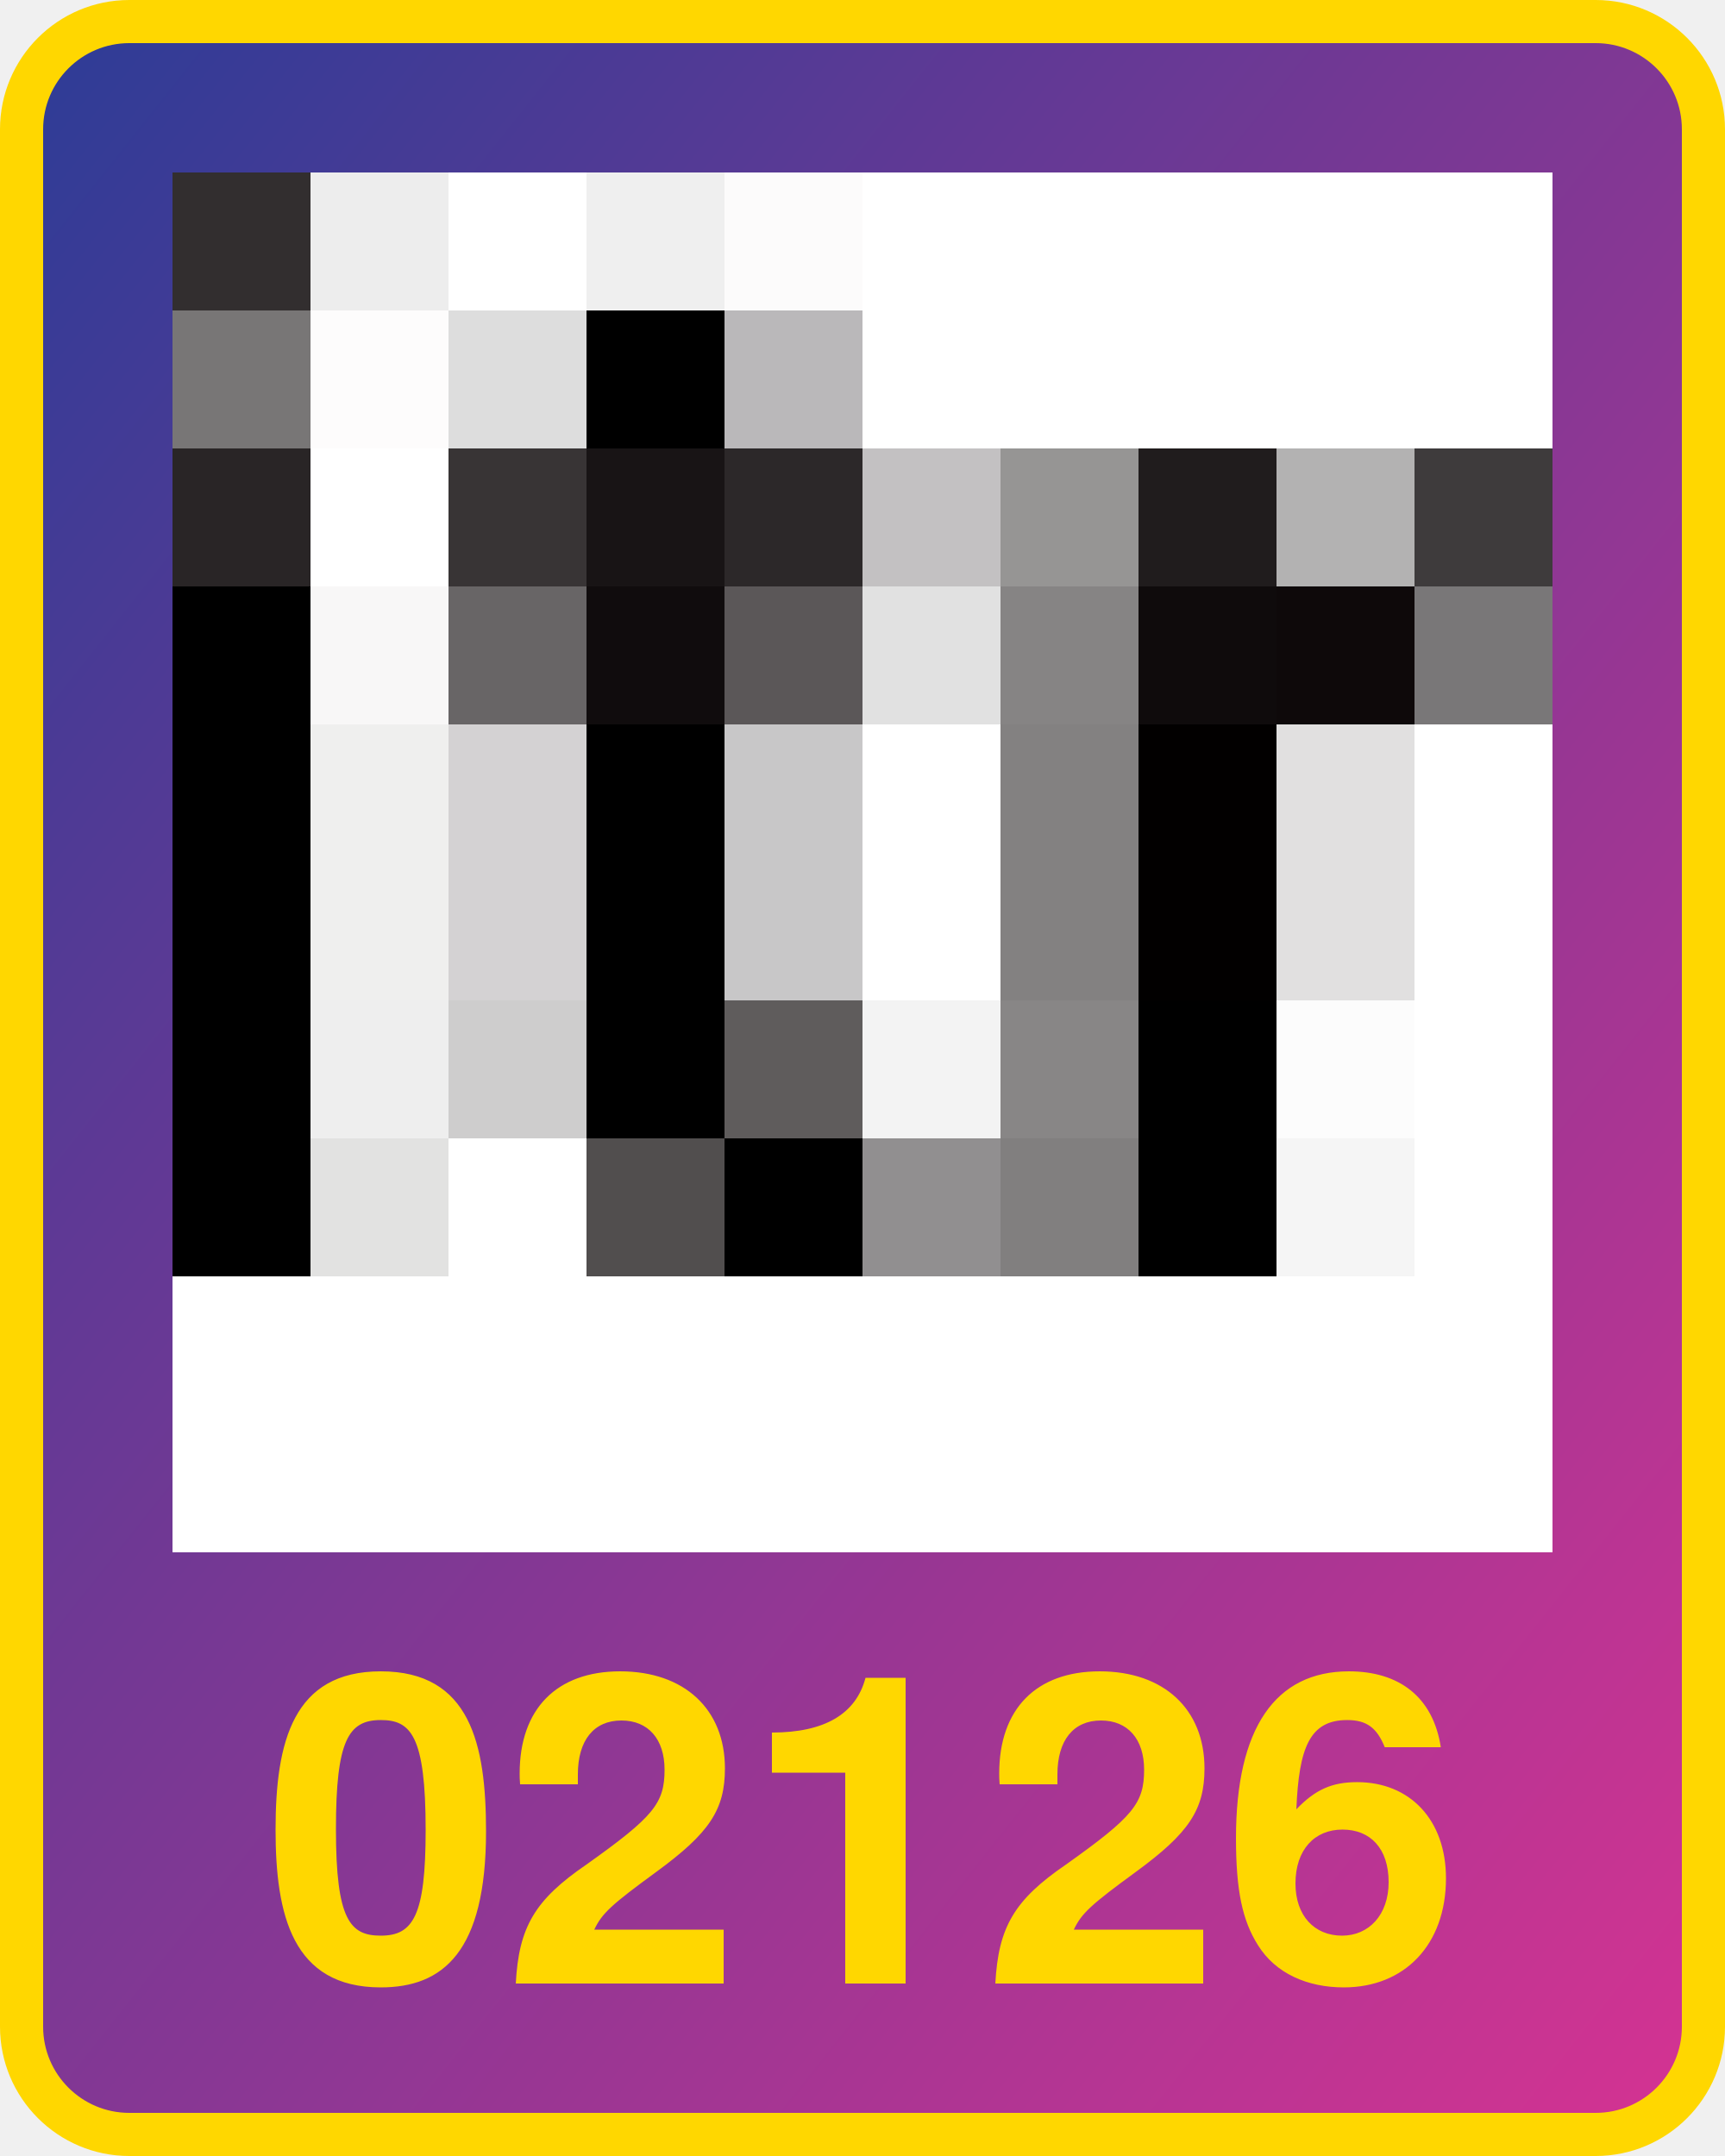
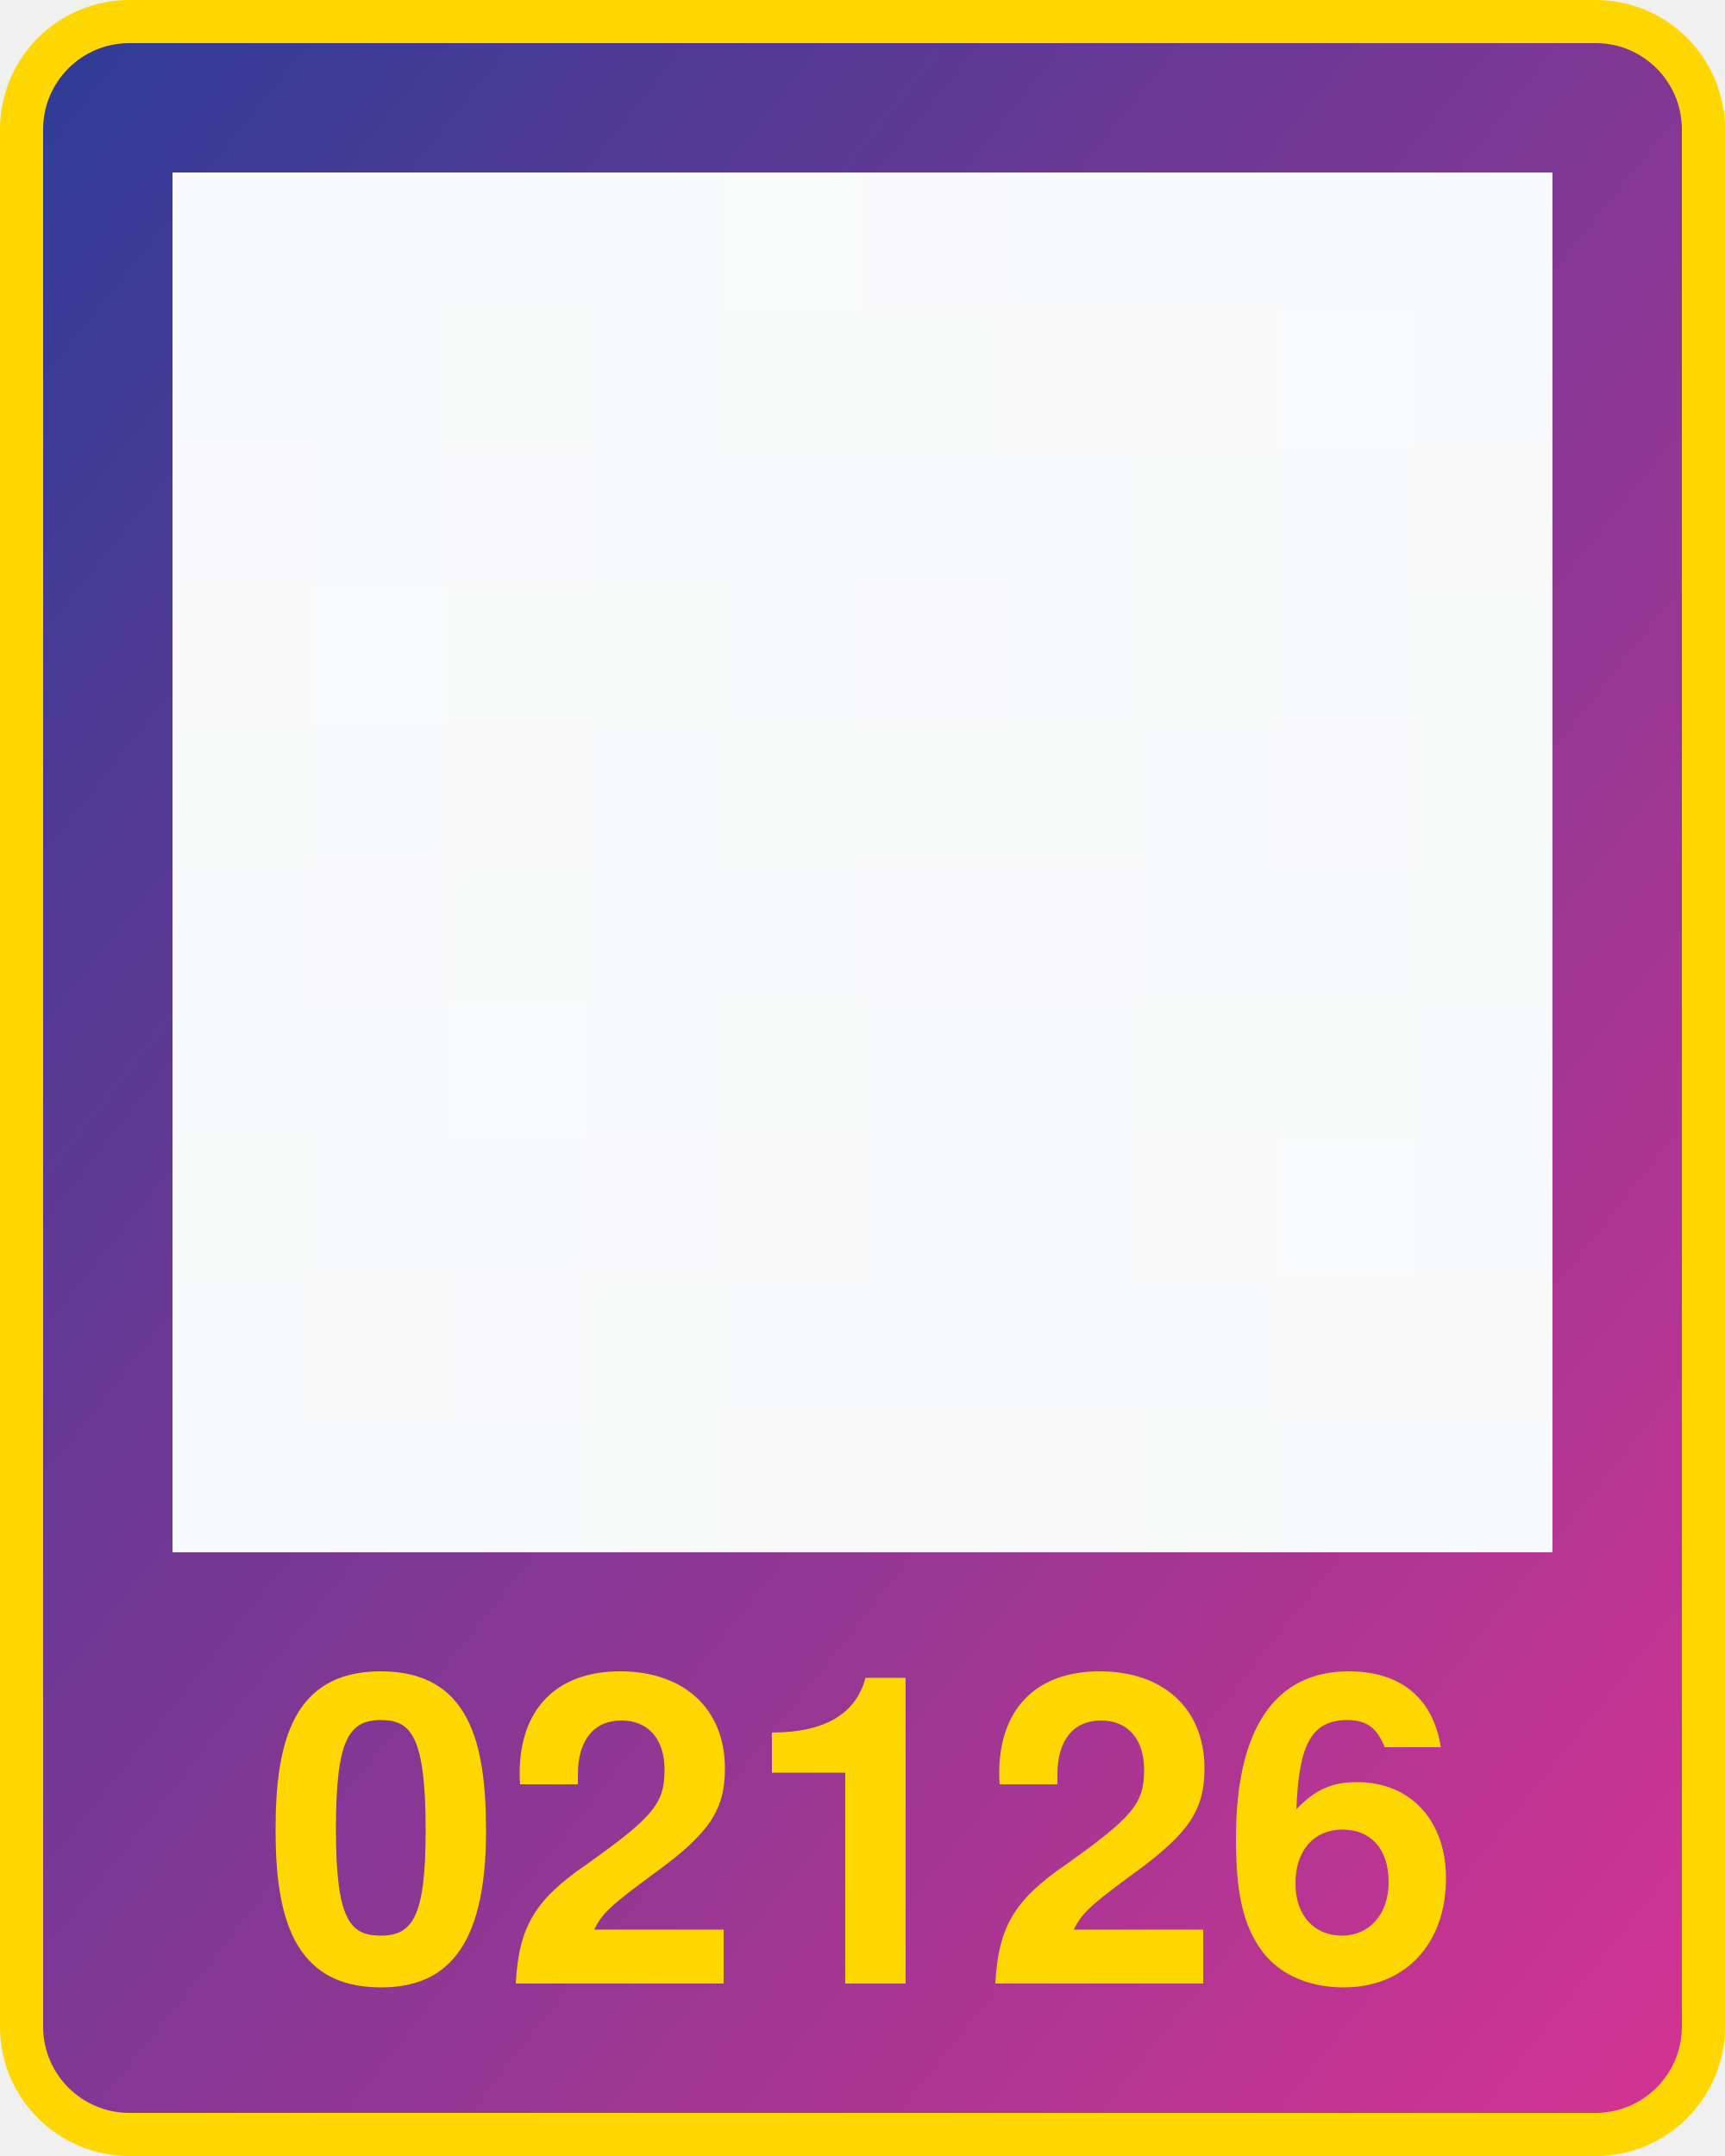
<svg xmlns="http://www.w3.org/2000/svg" width="800" height="1000">
  <defs>
    <linearGradient id="g" x1="0" x2="1" y1="0" y2="1">
      <stop offset="0%" stop-color="#2d3c96" />
      <stop offset="100%" stop-color="#d53392" />
    </linearGradient>
  </defs>
  <rect x="10" y="10" width="780" height="980" fill="url(#g)" rx="50" ry="50" stroke="gold" stroke-width="20" />
  <text x="400" y="920" width="780" text-anchor="middle" style="font:bold 200px 'Helvetica Neue';fill:gold">02126</text>
  <g transform="translate(80 80) scale(64)">
-     <rect x="0" y="0" width="1" height="1" fill="#322e2f" />
-     <rect x="0" y="1" width="1" height="1" fill="#787676" />
-     <rect x="0" y="2" width="1" height="1" fill="#292526" />
-     <rect x="0" y="3" width="1" height="1" fill="#000000" />
-     <rect x="0" y="4" width="1" height="1" fill="#000000" />
-     <rect x="0" y="5" width="1" height="1" fill="#000000" />
-     <rect x="0" y="6" width="1" height="1" fill="#000000" />
-     <rect x="0" y="7" width="1" height="1" fill="#000000" />
-     <rect x="0" y="8" width="1" height="1" fill="#ffffff" />
-     <rect x="0" y="9" width="1" height="1" fill="#ffffff" />
-     <rect x="1" y="0" width="1" height="1" fill="#ededed" />
-     <rect x="1" y="1" width="1" height="1" fill="#fdfcfc" />
-     <rect x="1" y="2" width="1" height="1" fill="#ffffff" />
-     <rect x="1" y="3" width="1" height="1" fill="#f8f7f7" />
-     <rect x="1" y="4" width="1" height="1" fill="#efefee" />
-     <rect x="1" y="5" width="1" height="1" fill="#efefee" />
-     <rect x="1" y="6" width="1" height="1" fill="#eeeeee" />
-     <rect x="1" y="7" width="1" height="1" fill="#e2e2e1" />
-     <rect x="1" y="8" width="1" height="1" fill="#ffffff" />
-     <rect x="1" y="9" width="1" height="1" fill="#ffffff" />
-     <rect x="2" y="0" width="1" height="1" fill="#ffffff" />
-     <rect x="2" y="1" width="1" height="1" fill="#dddddd" />
-     <rect x="2" y="2" width="1" height="1" fill="#383435" />
-     <rect x="2" y="3" width="1" height="1" fill="#686566" />
-     <rect x="2" y="4" width="1" height="1" fill="#d4d2d3" />
-     <rect x="2" y="5" width="1" height="1" fill="#d4d2d3" />
-     <rect x="2" y="6" width="1" height="1" fill="#cecdcd" />
-     <rect x="2" y="7" width="1" height="1" fill="#ffffff" />
-     <rect x="2" y="8" width="1" height="1" fill="#ffffff" />
-     <rect x="2" y="9" width="1" height="1" fill="#ffffff" />
-     <rect x="3" y="0" width="1" height="1" fill="#efefef" />
-     <rect x="3" y="1" width="1" height="1" fill="#000000" />
-     <rect x="3" y="2" width="1" height="1" fill="#181415" />
-     <rect x="3" y="3" width="1" height="1" fill="#100c0d" />
-     <rect x="3" y="4" width="1" height="1" fill="#000000" />
-     <rect x="3" y="5" width="1" height="1" fill="#000000" />
-     <rect x="3" y="6" width="1" height="1" fill="#000000" />
-     <rect x="3" y="7" width="1" height="1" fill="#514e4e" />
-     <rect x="3" y="8" width="1" height="1" fill="#ffffff" />
-     <rect x="3" y="9" width="1" height="1" fill="#ffffff" />
-     <rect x="4" y="0" width="1" height="1" fill="#fcfbfb" />
-     <rect x="4" y="1" width="1" height="1" fill="#bab8ba" />
-     <rect x="4" y="2" width="1" height="1" fill="#2c2829" />
-     <rect x="4" y="3" width="1" height="1" fill="#5b5758" />
-     <rect x="4" y="4" width="1" height="1" fill="#c8c7c8" />
-     <rect x="4" y="5" width="1" height="1" fill="#c8c7c8" />
-     <rect x="4" y="6" width="1" height="1" fill="#5f5c5c" />
-     <rect x="4" y="7" width="1" height="1" fill="#000000" />
-     <rect x="4" y="8" width="1" height="1" fill="#ffffff" />
-     <rect x="4" y="9" width="1" height="1" fill="#ffffff" />
-     <rect x="5" y="0" width="1" height="1" fill="#ffffff" />
-     <rect x="5" y="1" width="1" height="1" fill="#ffffff" />
-     <rect x="5" y="2" width="1" height="1" fill="#c3c1c2" />
-     <rect x="5" y="3" width="1" height="1" fill="#e1e1e1" />
-     <rect x="5" y="4" width="1" height="1" fill="#ffffff" />
-     <rect x="5" y="5" width="1" height="1" fill="#ffffff" />
-     <rect x="5" y="6" width="1" height="1" fill="#f3f3f3" />
-     <rect x="5" y="7" width="1" height="1" fill="#918f90" />
-     <rect x="5" y="8" width="1" height="1" fill="#ffffff" />
-     <rect x="5" y="9" width="1" height="1" fill="#ffffff" />
-     <rect x="6" y="0" width="1" height="1" fill="#ffffff" />
-     <rect x="6" y="1" width="1" height="1" fill="#ffffff" />
-     <rect x="6" y="2" width="1" height="1" fill="#969594" />
-     <rect x="6" y="3" width="1" height="1" fill="#868484" />
-     <rect x="6" y="4" width="1" height="1" fill="#838181" />
-     <rect x="6" y="5" width="1" height="1" fill="#838181" />
-     <rect x="6" y="6" width="1" height="1" fill="#888686" />
-     <rect x="6" y="7" width="1" height="1" fill="#817f7f" />
-     <rect x="6" y="8" width="1" height="1" fill="#ffffff" />
-     <rect x="6" y="9" width="1" height="1" fill="#ffffff" />
-     <rect x="7" y="0" width="1" height="1" fill="#ffffff" />
-     <rect x="7" y="1" width="1" height="1" fill="#ffffff" />
-     <rect x="7" y="2" width="1" height="1" fill="#201c1d" />
-     <rect x="7" y="3" width="1" height="1" fill="#0f0b0c" />
-     <rect x="7" y="4" width="1" height="1" fill="#020000" />
-     <rect x="7" y="5" width="1" height="1" fill="#020000" />
-     <rect x="7" y="6" width="1" height="1" fill="#000000" />
-     <rect x="7" y="7" width="1" height="1" fill="#000000" />
-     <rect x="7" y="8" width="1" height="1" fill="#ffffff" />
-     <rect x="7" y="9" width="1" height="1" fill="#ffffff" />
-     <rect x="8" y="0" width="1" height="1" fill="#ffffff" />
-     <rect x="8" y="1" width="1" height="1" fill="#ffffff" />
-     <rect x="8" y="2" width="1" height="1" fill="#b3b2b2" />
-     <rect x="8" y="3" width="1" height="1" fill="#0e090a" />
-     <rect x="8" y="4" width="1" height="1" fill="#e1e0e0" />
-     <rect x="8" y="5" width="1" height="1" fill="#e1e0e0" />
-     <rect x="8" y="6" width="1" height="1" fill="#fcfcfc" />
-     <rect x="8" y="7" width="1" height="1" fill="#f5f5f5" />
-     <rect x="8" y="8" width="1" height="1" fill="#ffffff" />
-     <rect x="8" y="9" width="1" height="1" fill="#ffffff" />
-     <rect x="9" y="0" width="1" height="1" fill="#ffffff" />
-     <rect x="9" y="1" width="1" height="1" fill="#ffffff" />
-     <rect x="9" y="2" width="1" height="1" fill="#3e3b3c" />
-     <rect x="9" y="3" width="1" height="1" fill="#797778" />
-     <rect x="9" y="4" width="1" height="1" fill="#ffffff" />
-     <rect x="9" y="5" width="1" height="1" fill="#ffffff" />
-     <rect x="9" y="6" width="1" height="1" fill="#ffffff" />
-     <rect x="9" y="7" width="1" height="1" fill="#ffffff" />
-     <rect x="9" y="8" width="1" height="1" fill="#ffffff" />
-     <rect x="9" y="9" width="1" height="1" fill="#ffffff" />
+     <rect x="0" y="0" width="1" height="1" fill="#f8f9fb" />
+     <rect x="0" y="1" width="1" height="1" fill="#f8f9fa" />
+     <rect x="0" y="2" width="1" height="1" fill="#f8f8fa" />
+     <rect x="0" y="3" width="1" height="1" fill="#f9f9fa" />
+     <rect x="0" y="4" width="1" height="1" fill="#f8fafa" />
+     <rect x="0" y="5" width="1" height="1" fill="#f8f9fb" />
+     <rect x="0" y="6" width="1" height="1" fill="#f7f9fa" />
+     <rect x="0" y="7" width="1" height="1" fill="#f8f9f9" />
+     <rect x="0" y="8" width="1" height="1" fill="#f8f9fa" />
+     <rect x="0" y="9" width="1" height="1" fill="#f7f9fa" />
+     <rect x="1" y="0" width="1" height="1" fill="#f8f9fa" />
+     <rect x="1" y="1" width="1" height="1" fill="#f8f9fa" />
+     <rect x="1" y="2" width="1" height="1" fill="#f8f9fa" />
+     <rect x="1" y="3" width="1" height="1" fill="#f8fafb" />
+     <rect x="1" y="4" width="1" height="1" fill="#f7f8f9" />
+     <rect x="1" y="5" width="1" height="1" fill="#f8f8fa" />
+     <rect x="1" y="6" width="1" height="1" fill="#f8f9fa" />
+     <rect x="1" y="7" width="1" height="1" fill="#f8f9fa" />
+     <rect x="1" y="8" width="1" height="1" fill="#f9f9fa" />
+     <rect x="1" y="9" width="1" height="1" fill="#f8f9fb" />
+     <rect x="2" y="0" width="1" height="1" fill="#f8f9fa" />
+     <rect x="2" y="1" width="1" height="1" fill="#f7f9f9" />
+     <rect x="2" y="2" width="1" height="1" fill="#f9f9fb" />
+     <rect x="2" y="3" width="1" height="1" fill="#f8fafa" />
+     <rect x="2" y="4" width="1" height="1" fill="#f9f9fa" />
+     <rect x="2" y="5" width="1" height="1" fill="#f8faf9" />
+     <rect x="2" y="6" width="1" height="1" fill="#f8fafb" />
+     <rect x="2" y="7" width="1" height="1" fill="#f7f9fa" />
+     <rect x="2" y="8" width="1" height="1" fill="#f8f8fa" />
+     <rect x="2" y="9" width="1" height="1" fill="#f8f9fa" />
+     <rect x="3" y="0" width="1" height="1" fill="#f8f9fa" />
+     <rect x="3" y="1" width="1" height="1" fill="#f8f9fa" />
+     <rect x="3" y="2" width="1" height="1" fill="#f8f9fa" />
+     <rect x="3" y="3" width="1" height="1" fill="#f8f9f9" />
+     <rect x="3" y="4" width="1" height="1" fill="#f8f9fb" />
+     <rect x="3" y="5" width="1" height="1" fill="#f8f9fa" />
+     <rect x="3" y="6" width="1" height="1" fill="#f8f9fa" />
+     <rect x="3" y="7" width="1" height="1" fill="#f8f8fa" />
+     <rect x="3" y="8" width="1" height="1" fill="#f8fafa" />
+     <rect x="3" y="9" width="1" height="1" fill="#f8fafa" />
+     <rect x="4" y="0" width="1" height="1" fill="#f9fafa" />
+     <rect x="4" y="1" width="1" height="1" fill="#f8fafa" />
+     <rect x="4" y="2" width="1" height="1" fill="#f8f9fa" />
+     <rect x="4" y="3" width="1" height="1" fill="#f8f9fa" />
+     <rect x="4" y="4" width="1" height="1" fill="#f8f9f9" />
+     <rect x="4" y="5" width="1" height="1" fill="#f7f9fb" />
+     <rect x="4" y="6" width="1" height="1" fill="#f8faf9" />
+     <rect x="4" y="7" width="1" height="1" fill="#f9f9fa" />
+     <rect x="4" y="8" width="1" height="1" fill="#f8f9fa" />
+     <rect x="4" y="9" width="1" height="1" fill="#f9f9fa" />
+     <rect x="5" y="0" width="1" height="1" fill="#f9f9fb" />
+     <rect x="5" y="1" width="1" height="1" fill="#f8fafa" />
+     <rect x="5" y="2" width="1" height="1" fill="#f7f9fa" />
+     <rect x="5" y="3" width="1" height="1" fill="#f9f9fb" />
+     <rect x="5" y="4" width="1" height="1" fill="#f8faf9" />
+     <rect x="5" y="5" width="1" height="1" fill="#f8f8fa" />
+     <rect x="5" y="6" width="1" height="1" fill="#f8f9fa" />
+     <rect x="5" y="7" width="1" height="1" fill="#f8f9fa" />
+     <rect x="5" y="8" width="1" height="1" fill="#f8f9fa" />
+     <rect x="5" y="9" width="1" height="1" fill="#f9f9fa" />
+     <rect x="6" y="0" width="1" height="1" fill="#f7f9fa" />
+     <rect x="6" y="1" width="1" height="1" fill="#f8f8f9" />
+     <rect x="6" y="2" width="1" height="1" fill="#f8f9fa" />
+     <rect x="6" y="3" width="1" height="1" fill="#f8f9fa" />
+     <rect x="6" y="4" width="1" height="1" fill="#f8fafa" />
+     <rect x="6" y="5" width="1" height="1" fill="#f8f8fb" />
+     <rect x="6" y="6" width="1" height="1" fill="#f8f9fa" />
+     <rect x="6" y="7" width="1" height="1" fill="#f8f9fb" />
+     <rect x="6" y="8" width="1" height="1" fill="#f8f9fa" />
+     <rect x="6" y="9" width="1" height="1" fill="#f8f8f9" />
+     <rect x="7" y="0" width="1" height="1" fill="#f8f9fa" />
+     <rect x="7" y="1" width="1" height="1" fill="#f9f9fa" />
+     <rect x="7" y="2" width="1" height="1" fill="#f8fafa" />
+     <rect x="7" y="3" width="1" height="1" fill="#f8f9f9" />
+     <rect x="7" y="4" width="1" height="1" fill="#f8f9fb" />
+     <rect x="7" y="5" width="1" height="1" fill="#f8f9fa" />
+     <rect x="7" y="6" width="1" height="1" fill="#f8f9f9" />
+     <rect x="7" y="7" width="1" height="1" fill="#f9f9fa" />
+     <rect x="7" y="8" width="1" height="1" fill="#f8f9fa" />
+     <rect x="7" y="9" width="1" height="1" fill="#f8f9f9" />
+     <rect x="8" y="0" width="1" height="1" fill="#f8f9fa" />
+     <rect x="8" y="1" width="1" height="1" fill="#f8fafb" />
+     <rect x="8" y="2" width="1" height="1" fill="#f7f8f9" />
+     <rect x="8" y="3" width="1" height="1" fill="#f8f9fa" />
+     <rect x="8" y="4" width="1" height="1" fill="#f9f8fa" />
+     <rect x="8" y="5" width="1" height="1" fill="#f8f9fa" />
+     <rect x="8" y="6" width="1" height="1" fill="#f8f9f9" />
+     <rect x="8" y="7" width="1" height="1" fill="#f8fafb" />
+     <rect x="8" y="8" width="1" height="1" fill="#f9f9fa" />
+     <rect x="8" y="9" width="1" height="1" fill="#f8f9fa" />
+     <rect x="9" y="0" width="1" height="1" fill="#f8f9fa" />
+     <rect x="9" y="1" width="1" height="1" fill="#f8f9fa" />
+     <rect x="9" y="2" width="1" height="1" fill="#f9f9fa" />
+     <rect x="9" y="3" width="1" height="1" fill="#f8fafa" />
+     <rect x="9" y="4" width="1" height="1" fill="#f8faf9" />
+     <rect x="9" y="5" width="1" height="1" fill="#f8fafa" />
+     <rect x="9" y="6" width="1" height="1" fill="#f8f9fa" />
+     <rect x="9" y="7" width="1" height="1" fill="#f7f9fb" />
+     <rect x="9" y="8" width="1" height="1" fill="#f8f8f9" />
+     <rect x="9" y="9" width="1" height="1" fill="#f8f9fa" />
  </g>
</svg>
